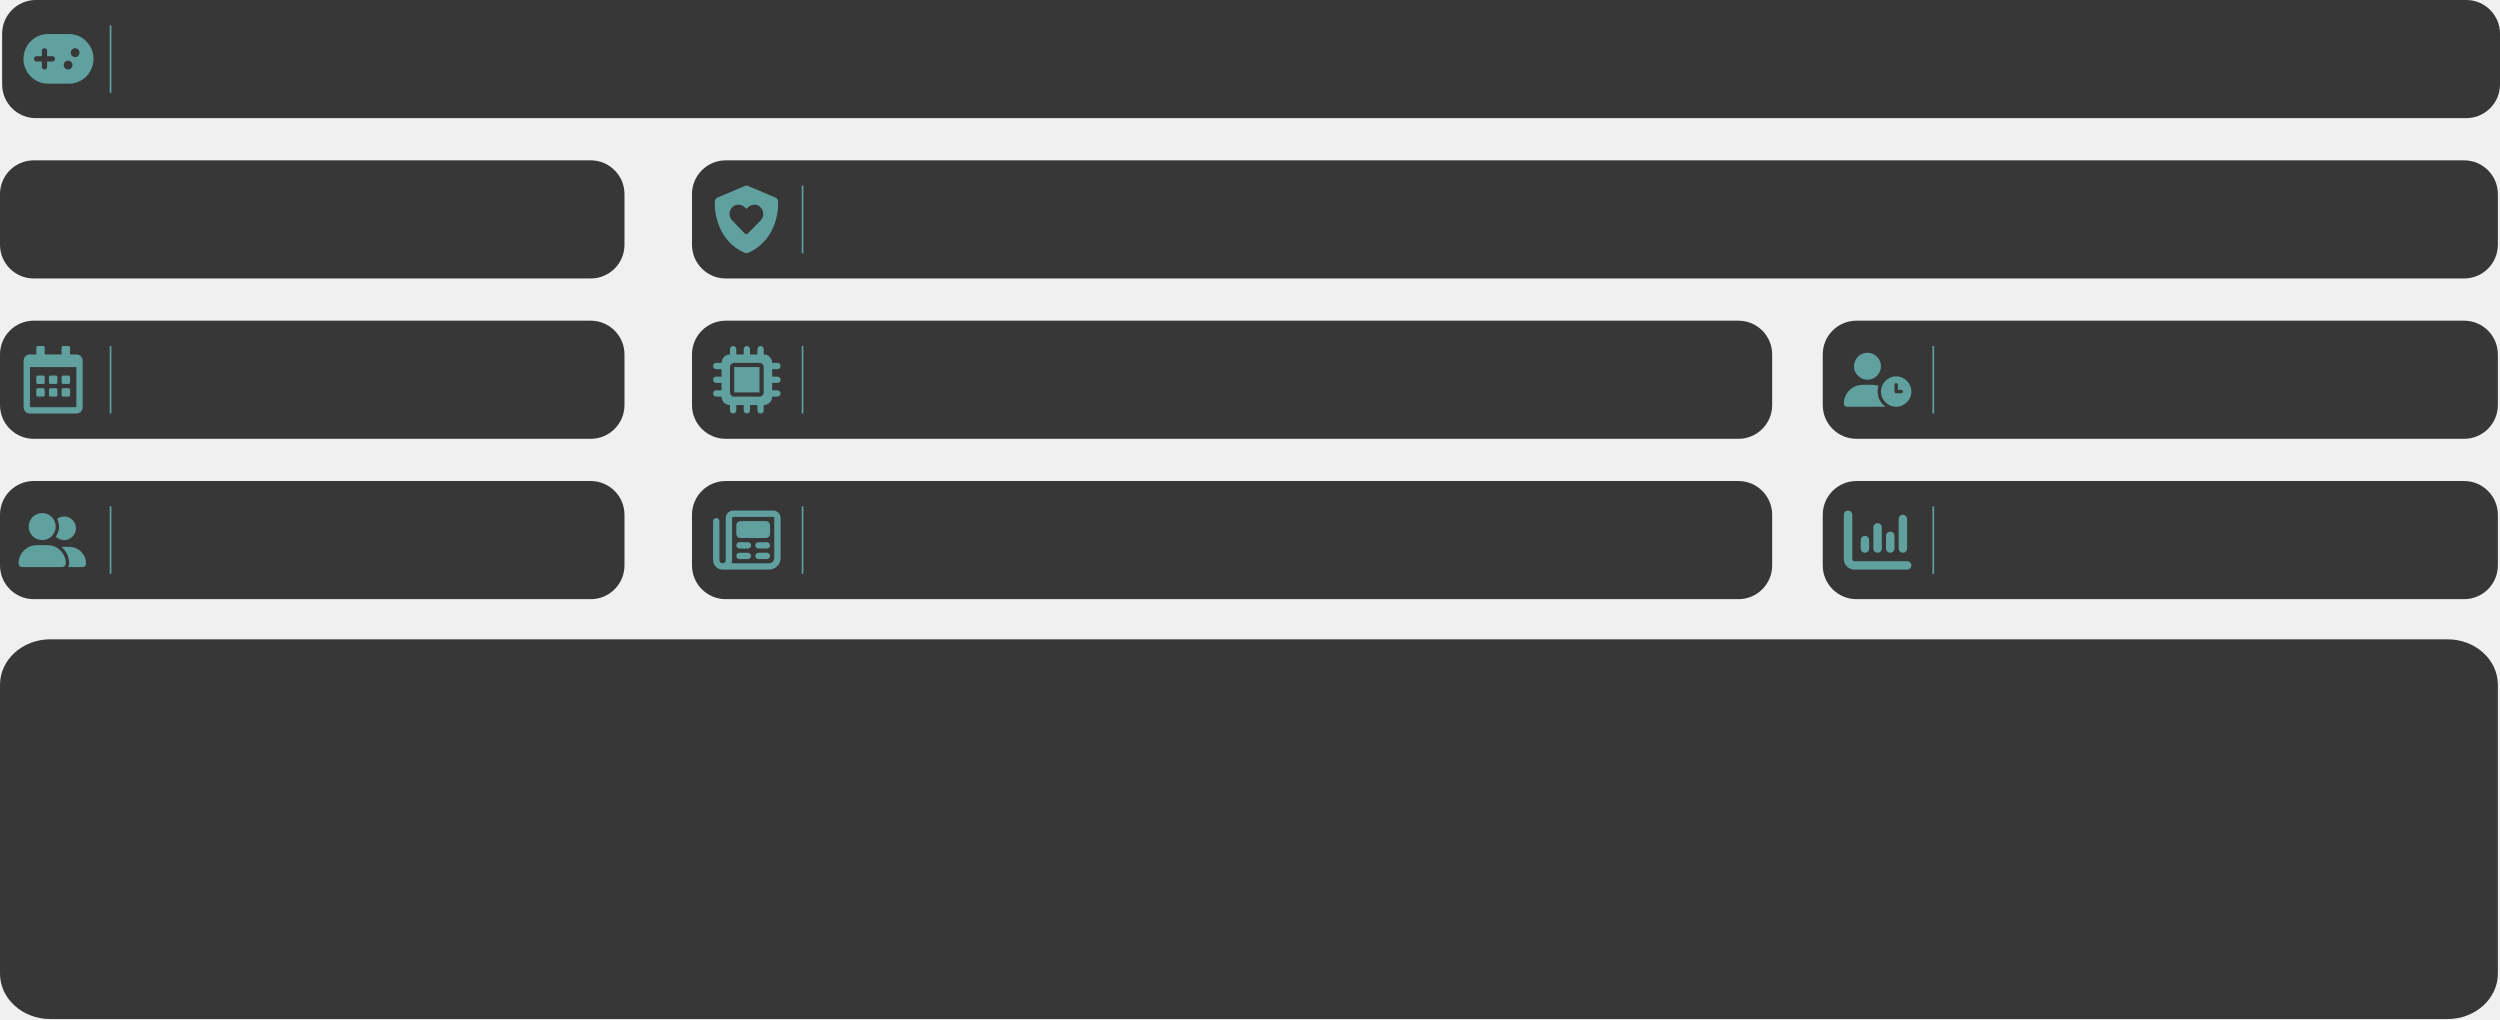
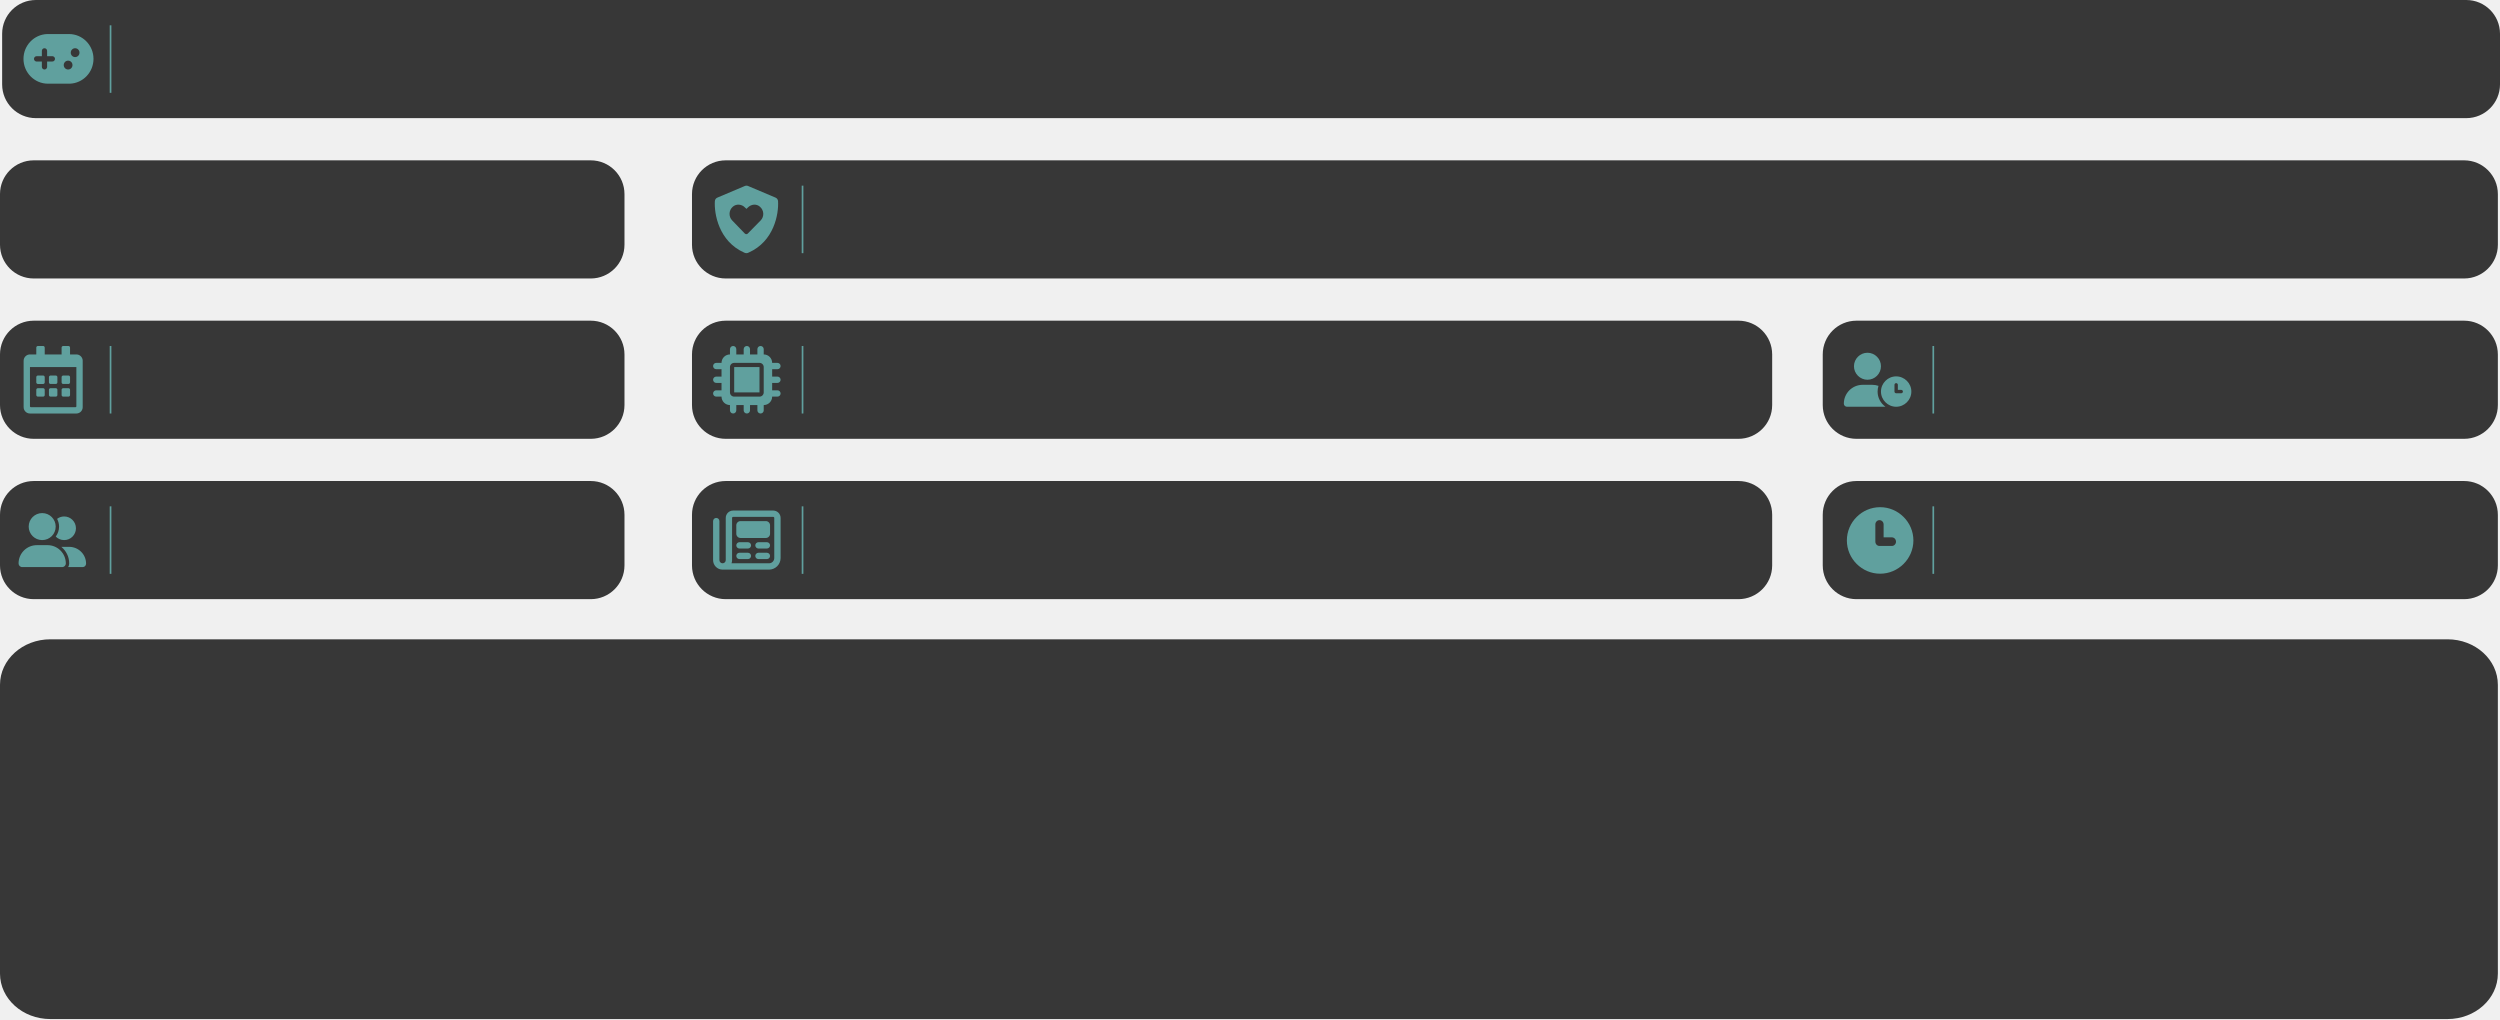
<svg xmlns="http://www.w3.org/2000/svg" width="1481.233" height="603.784" viewBox="0 0 1481.233 603.784" version="1.1" style="clip-rule:evenodd;fill-rule:evenodd;stroke-linejoin:round;stroke-miterlimit:2" id="svg20" xml:space="preserve">
  <defs id="defs20" />
  <path style="clip-rule:evenodd;fill:#171717;fill-opacity:0.85;fill-rule:evenodd;stroke-width:0;stroke-linejoin:round;stroke-miterlimit:2" id="rect3" width="1479.963" height="70" x="1.27" y="0" d="m 21.27,0 h 1439.963 a 20,20 45 0 1 20,20 v 30 a 20,20 135 0 1 -20,20 H 21.27 A 20,20 45 0 1 1.27,50 V 20 a 20,20 135 0 1 20,-20 z" />
  <path style="clip-rule:evenodd;fill:#171717;fill-opacity:0.85;fill-rule:evenodd;stroke-width:0;stroke-linejoin:round;stroke-miterlimit:2" id="rect3-3" width="370" height="70" x="-12.687" y="-136.413" d="M 7.313,-136.413 H 337.313 a 20,20 45 0 1 20,20 v 30 a 20,20 135 0 1 -20,20 H 7.313 a 20,20 45 0 1 -20,-20 V -116.413 a 20,20 135 0 1 20,-20 z" transform="translate(12.6869,231.4131)" />
  <path style="clip-rule:evenodd;fill:#171717;fill-opacity:0.85;fill-rule:evenodd;stroke-width:0;stroke-linejoin:round;stroke-miterlimit:2" id="rect3-3-0" width="370" height="70" x="-12.687" y="-136.413" d="M 7.313,-136.413 H 337.313 a 20,20 45 0 1 20,20 v 30 a 20,20 135 0 1 -20,20 H 7.313 a 20,20 45 0 1 -20,-20 V -116.413 a 20,20 135 0 1 20,-20 z" transform="translate(12.6869,421.4131)" />
  <path style="clip-rule:evenodd;fill:#171717;fill-opacity:0.85;fill-rule:evenodd;stroke-width:0;stroke-linejoin:round;stroke-miterlimit:2" id="rect3-3-1" width="370" height="70" x="-12.687" y="-136.413" d="M 7.313,-136.413 H 337.313 a 20,20 45 0 1 20,20 v 30 a 20,20 135 0 1 -20,20 H 7.313 a 20,20 45 0 1 -20,-20 V -116.413 a 20,20 135 0 1 20,-20 z" transform="translate(12.6869,326.4131)" />
  <path style="clip-rule:evenodd;fill:#171717;fill-opacity:0.85;fill-rule:evenodd;stroke-width:0;stroke-linejoin:round;stroke-miterlimit:2" id="rect3-3-7" width="1069.97" height="70" x="410" y="95" d="m 430,95 h 1029.97 a 20,20 45 0 1 20,20 v 30 a 20,20 135 0 1 -20,20 H 430 a 20,20 45 0 1 -20,-20 v -30 a 20,20 135 0 1 20,-20 z" />
  <path style="clip-rule:evenodd;fill:#171717;fill-opacity:0.85;fill-rule:evenodd;stroke-width:0;stroke-linejoin:round;stroke-miterlimit:2" id="rect3-3-7-7" width="640" height="70" x="410" y="285" d="m 430,285 h 600 a 20,20 45 0 1 20,20 v 30 a 20,20 135 0 1 -20,20 H 430 a 20,20 45 0 1 -20,-20 v -30 a 20,20 135 0 1 20,-20 z" />
  <path style="clip-rule:evenodd;fill:#171717;fill-opacity:0.85;fill-rule:evenodd;stroke-width:0;stroke-linejoin:round;stroke-miterlimit:2" id="rect3-3-7-7-1" width="640" height="70" x="410" y="285" d="m 430,285 h 600 a 20,20 45 0 1 20,20 v 30 a 20,20 135 0 1 -20,20 H 430 a 20,20 45 0 1 -20,-20 v -30 a 20,20 135 0 1 20,-20 z" transform="translate(0,-95)" />
  <path style="clip-rule:evenodd;fill:#171717;fill-opacity:0.85;fill-rule:evenodd;stroke-width:0;stroke-linejoin:round;stroke-miterlimit:2" id="rect3-3-7-7-1-8" width="400" height="70" x="1079.962" y="190" d="m 1099.962,190 h 360 a 20,20 45 0 1 20,20 v 30 a 20,20 135 0 1 -20,20 h -360 a 20,20 45 0 1 -20,-20 v -30 a 20,20 135 0 1 20,-20 z" />
  <path style="clip-rule:evenodd;fill:#171717;fill-opacity:0.85;fill-rule:evenodd;stroke-width:0;stroke-linejoin:round;stroke-miterlimit:2" id="rect3-3-7-7-1-8-8" width="400" height="70" x="1079.962" y="190" d="m 1099.962,190 h 360 a 20,20 45 0 1 20,20 v 30 a 20,20 135 0 1 -20,20 h -360 a 20,20 45 0 1 -20,-20 v -30 a 20,20 135 0 1 20,-20 z" transform="translate(0,95)" />
  <rect x="65" y="205" width="1" height="40" style="fill:#60a09e;fill-opacity:1" id="rect8" />
  <rect x="65" y="15" width="1" height="40" style="clip-rule:evenodd;fill:#60a09e;fill-rule:evenodd;stroke-linejoin:round;stroke-miterlimit:2;fill-opacity:1" id="rect8-4" />
  <rect x="65" y="300" width="1" height="40" style="fill:#60a09e;fill-opacity:1" id="rect9" />
  <rect x="475" y="110" width="1" height="40" style="fill:#60a09e;fill-opacity:1" id="rect10" />
  <rect x="475" y="205" width="1" height="40" style="fill:#60a09e;fill-opacity:1" id="rect11" />
  <rect x="475" y="300" width="1" height="40" style="fill:#60a09e;fill-opacity:1" id="rect12" />
  <rect x="1144.962" y="205" width="1" height="40" style="fill:#60a09e;fill-opacity:1" id="rect13" />
  <rect x="1144.962" y="300" width="1" height="40" style="fill:#60a09e;fill-opacity:1" id="rect14" />
  <path d="m 25.564,227.5 h -3.128 c -0.516,-0.002 -0.934,-0.42 -0.936,-0.936 v -3.128 c 0.002,-0.516 0.42,-0.934 0.936,-0.936 h 3.124 c 0.516,0.002 0.934,0.42 0.936,0.936 v 3.124 c 0,0.516 -0.416,0.936 -0.932,0.94 z M 34,226.564 v -3.128 c -0.002,-0.516 -0.42,-0.934 -0.936,-0.936 h -3.128 c -0.516,0.002 -0.934,0.42 -0.936,0.936 v 3.124 c 0.002,0.516 0.42,0.934 0.936,0.936 h 3.124 c 0.516,0 0.936,-0.416 0.94,-0.932 z m 7.5,0 v -3.128 c -0.002,-0.516 -0.42,-0.934 -0.936,-0.936 h -3.128 c -0.516,0.002 -0.934,0.42 -0.936,0.936 v 3.124 c 0.002,0.516 0.42,0.934 0.936,0.936 h 3.124 c 0.516,0 0.936,-0.416 0.94,-0.932 z m -7.5,7.5 v -3.128 C 33.998,230.42 33.58,230.002 33.064,230 h -3.128 c -0.516,0.002 -0.934,0.42 -0.936,0.936 v 3.124 c 0.002,0.516 0.42,0.934 0.936,0.936 h 3.124 c 0.516,0 0.936,-0.416 0.94,-0.932 z m -7.5,0 v -3.128 C 26.498,230.42 26.08,230.002 25.564,230 h -3.128 c -0.516,0.002 -0.934,0.42 -0.936,0.936 v 3.124 c 0.002,0.516 0.42,0.934 0.936,0.936 h 3.124 c 0.516,0 0.936,-0.416 0.94,-0.932 z m 15,0 v -3.128 C 41.498,230.42 41.08,230.002 40.564,230 h -3.128 c -0.516,0.002 -0.934,0.42 -0.936,0.936 v 3.124 c 0.002,0.516 0.42,0.934 0.936,0.936 h 3.124 c 0.516,0 0.936,-0.416 0.94,-0.932 z M 49,213.752 v 27.5 c -0.002,2.07 -1.678,3.746 -3.748,3.748 h -27.5 c -2.07,0 -3.75,-1.678 -3.752,-3.748 v -27.5 c 0,-0.996 0.396,-1.95 1.098,-2.654 0.704,-0.702 1.658,-1.098 2.654,-1.098 h 3.752 v -4.064 c 0.002,-0.514 0.418,-0.932 0.932,-0.936 h 3.124 c 0.516,0.002 0.934,0.42 0.936,0.936 V 210 h 10 v -4.064 C 36.498,205.418 36.918,205 37.436,205 h 3.124 c 0.516,0.002 0.934,0.42 0.936,0.936 V 210 h 3.752 c 0.996,0 1.95,0.396 2.654,1.098 0.702,0.704 1.098,1.658 1.098,2.654 z M 45.252,240.78 V 217.5 h -27.5 v 23.28 c 0.002,0.258 0.21,0.466 0.468,0.468 H 44.8 c 0.252,-0.01 0.45,-0.216 0.452,-0.468 z" style="fill:#60a09e;fill-rule:nonzero;fill-opacity:1" id="path14" />
  <path d="m 25,320 c 4.42,0 8,-3.58 8,-8 0,-4.42 -3.58,-8 -8,-8 -4.42,0 -8,3.58 -8,8 0,4.42 3.58,8 8,8 z m 3.168,3 H 21.832 C 15.848,323 11,327.852 11,333.832 c 0,1.2 0.972,2.168 2.168,2.168 H 36.832 C 38.032,336 39,335.032 39,333.832 39,327.852 34.152,323 28.168,323 Z m 12.776,1 h -4.616 c 2.872,2.356 4.672,5.88 4.672,9.832 0,0.8 -0.236,1.536 -0.624,2.168 H 49 c 1.108,0 2,-0.9 2,-2.056 C 51,328.472 46.528,324 40.944,324 Z M 38,320 c 3.872,0 7,-3.128 7,-7 0,-3.868 -3.128,-7 -7,-7 -1.568,0 -3.004,0.536 -4.168,1.408 0.72,1.384 1.168,2.932 1.168,4.592 0,2.22 -0.748,4.26 -1.972,5.92 1.264,1.28 3.024,2.08 4.972,2.08 z" style="fill:#60a09e;fill-rule:nonzero;fill-opacity:1" id="path15" />
  <path d="m 442.271,110 c 0.438,-0.004 0.86,0.108 1.234,0.318 l 15.97,6.756 c 0.874,0.37 1.46,1.138 1.514,2.152 0.446,7.462 -2.28,23.734 -17.452,30.438 -0.382,0.218 -0.89,0.344 -1.266,0.336 -0.452,0.008 -0.89,-0.118 -1.344,-0.336 -15.1,-6.704 -17.822,-22.976 -17.384,-30.438 0.056,-1.014 0.646,-1.782 1.522,-2.152 l 15.964,-6.756 c 0.376,-0.21 0.806,-0.322 1.242,-0.318 z m 0.766,28.39 7.664,-7.796 c 2.188,-2.258 2.054,-6.016 -0.476,-8.132 -2.056,-1.852 -5.204,-1.508 -7.188,0.546 l -0.758,0.75 -0.82,-0.75 c -1.914,-2.054 -5.132,-2.398 -7.258,-0.546 -2.46,2.116 -2.594,5.874 -0.406,8.132 l 7.532,7.796 c 0.546,0.478 1.296,0.478 1.71,0 z" style="fill:#60a09e;fill-rule:nonzero;fill-opacity:1" id="path16" />
  <path d="m 436.25,206.876 c 0,-1.04 -0.836,-1.876 -1.874,-1.876 -1.04,0 -1.876,0.836 -1.876,1.876 V 210 c -2.758,0 -5,2.242 -5,5 h -3.124 c -1.04,0 -1.876,0.836 -1.876,1.876 0,1.038 0.836,1.874 1.876,1.874 h 3.124 v 4.376 h -3.124 c -1.04,0 -1.876,0.834 -1.876,1.874 0,1.04 0.836,1.876 1.876,1.876 h 3.124 v 4.374 h -3.124 c -1.04,0 -1.876,0.836 -1.876,1.876 0,1.038 0.836,1.874 1.876,1.874 h 3.124 c 0,2.758 2.242,5 5,5 v 3.126 c 0,1.038 0.836,1.874 1.876,1.874 1.038,0 1.874,-0.836 1.874,-1.874 V 240 h 4.376 v 3.126 c 0,1.038 0.834,1.874 1.874,1.874 1.04,0 1.876,-0.836 1.876,-1.874 V 240 h 4.374 v 3.126 c 0,1.038 0.836,1.874 1.876,1.874 1.038,0 1.874,-0.836 1.874,-1.874 V 240 c 2.758,0 5,-2.242 5,-5 h 3.126 c 1.038,0 1.874,-0.836 1.874,-1.874 0,-1.04 -0.836,-1.876 -1.874,-1.876 H 457.5 v -4.374 h 3.126 c 1.038,0 1.874,-0.836 1.874,-1.876 0,-1.04 -0.836,-1.874 -1.874,-1.874 H 457.5 v -4.376 h 3.126 c 1.038,0 1.874,-0.836 1.874,-1.874 0,-1.04 -0.836,-1.876 -1.874,-1.876 H 457.5 c 0,-2.758 -2.242,-5 -5,-5 v -3.124 c 0,-1.04 -0.836,-1.876 -1.874,-1.876 -1.04,0 -1.876,0.836 -1.876,1.876 V 210 h -4.374 v -3.124 c 0,-1.04 -0.836,-1.876 -1.876,-1.876 -1.04,0 -1.874,0.836 -1.874,1.876 V 210 H 436.25 Z M 435,215 h 15 c 1.382,0 2.5,1.118 2.5,2.5 v 15 c 0,1.382 -1.118,2.5 -2.5,2.5 h -15 c -1.382,0 -2.5,-1.118 -2.5,-2.5 v -15 c 0,-1.382 1.118,-2.5 2.5,-2.5 z m 15,2.5 h -15 v 15 h 15 z" style="fill:#60a09e;fill-rule:nonzero;fill-opacity:1" id="path17" />
  <path d="m 458.126,302.5 h -23.75 c -2.416,0 -4.376,1.964 -4.376,4.376 v 25 c 0,1.032 -0.842,1.874 -1.874,1.874 -1.034,0 -1.876,-0.844 -1.876,-1.874 V 308.75 c 0,-1.036 -0.84,-1.874 -1.874,-1.874 -1.036,0 -1.876,0.838 -1.876,1.874 v 23.126 c 0,3.1 2.524,5.624 5.626,5.624 h 27.5 c 3.79,0 6.874,-3.084 6.874,-6.874 v -23.75 c 0,-2.412 -1.96,-4.376 -4.374,-4.376 z m 0.624,28.126 c 0,1.722 -1.402,3.124 -3.124,3.124 H 433.43 c 0.202,-0.586 0.32,-1.218 0.32,-1.874 v -25 c 0,-0.346 0.28,-0.626 0.626,-0.626 h 23.75 c 0.344,0 0.624,0.28 0.624,0.626 z m -15.624,-9.376 h -5 c -1.032,0 -1.876,0.844 -1.876,1.876 0,1.03 0.844,1.874 1.876,1.874 h 5 c 1.038,0 1.874,-0.836 1.874,-1.874 0,-1.04 -0.836,-1.876 -1.874,-1.876 z m 11.25,0 h -5 c -1.032,0 -1.876,0.844 -1.876,1.876 0,1.03 0.844,1.874 1.876,1.874 h 5 c 1.034,0 1.874,-0.84 1.874,-1.874 0,-1.036 -0.836,-1.876 -1.874,-1.876 z m -11.25,6.25 h -5 c -1.036,0 -1.876,0.84 -1.876,1.876 0,1.034 0.84,1.874 1.876,1.874 h 5 c 1.034,0 1.874,-0.84 1.874,-1.874 0,-1.036 -0.836,-1.876 -1.874,-1.876 z m 11.25,0 h -5 c -1.032,0 -1.876,0.844 -1.876,1.876 0,1.03 0.84,1.874 1.876,1.874 h 5 c 1.034,0 1.874,-0.84 1.874,-1.874 0,-1.036 -0.836,-1.876 -1.874,-1.876 z m -0.626,-18.75 h -15 c -1.38,0 -2.5,1.12 -2.5,2.5 v 5 c 0,1.38 1.12,2.5 2.5,2.5 h 15 c 1.38,0 2.5,-1.12 2.5,-2.5 v -5 c 0,-1.382 -1.118,-2.5 -2.5,-2.5 z" style="fill:#60a09e;fill-rule:nonzero;fill-opacity:1" id="path18" />
  <path d="m 1106.462,209 c 4.389,0 8,3.611 8,8 0,4.389 -3.611,8 -8,8 -4.389,0 -8,-3.611 -8,-8 0,-4.389 3.611,-8 8,-8 z m -2.856,19 h 5.712 c 1.288,0 2.525,0.219 3.675,0.619 -0.343,1.069 -0.531,2.2 -0.531,3.381 0,3.719 1.844,7.006 4.675,9 h -22.819 c -1.025,0 -1.856,-0.831 -1.856,-1.856 0,-6.156 4.988,-11.144 11.144,-11.144 z m 10.856,4 c 0,-4.937 4.063,-9 9,-9 4.937,0 9,4.063 9,9 0,4.937 -4.063,9 -9,9 -4.937,0 -9,-4.063 -9,-9 z m 9,-5 c -0.55,0 -1,0.45 -1,1 v 4 c 0,0.55 0.45,1 1,1 h 3 c 0.55,0 1,-0.45 1,-1 0,-0.55 -0.45,-1 -1,-1 h -2 v -3 c 0,-0.55 -0.45,-1 -1,-1 z" style="fill:#60a09e;fill-rule:nonzero;fill-opacity:1" id="path19" />
-   <path d="m 1094.962,302.5 c 1.383,0 2.5,1.117 2.5,2.5 v 26.25 c 0,0.688 0.563,1.25 1.25,1.25 h 31.25 c 1.383,0 2.5,1.117 2.5,2.5 0,1.383 -1.117,2.5 -2.5,2.5 h -31.25 c -3.453,0 -6.25,-2.797 -6.25,-6.25 V 305 c 0,-1.383 1.117,-2.5 2.5,-2.5 z m 10,15 c 1.383,0 2.5,1.117 2.5,2.5 v 5 c 0,1.383 -1.117,2.5 -2.5,2.5 -1.383,0 -2.5,-1.117 -2.5,-2.5 v -5 c 0,-1.383 1.117,-2.5 2.5,-2.5 z m 10,-5 V 325 c 0,1.383 -1.117,2.5 -2.5,2.5 -1.383,0 -2.5,-1.117 -2.5,-2.5 v -12.5 c 0,-1.383 1.117,-2.5 2.5,-2.5 1.383,0 2.5,1.117 2.5,2.5 z m 5,2.5 c 1.383,0 2.5,1.117 2.5,2.5 v 7.5 c 0,1.383 -1.117,2.5 -2.5,2.5 -1.383,0 -2.5,-1.117 -2.5,-2.5 v -7.5 c 0,-1.383 1.117,-2.5 2.5,-2.5 z m 10,-7.5 V 325 c 0,1.383 -1.117,2.5 -2.5,2.5 -1.383,0 -2.5,-1.117 -2.5,-2.5 v -17.5 c 0,-1.383 1.117,-2.5 2.5,-2.5 1.383,0 2.5,1.117 2.5,2.5 z" style="fill:#60a09e;fill-rule:nonzero;fill-opacity:1" id="path20" />
  <path d="m 40.873,20.17 c 8.02,0 14.522,6.586 14.522,14.709 0,7.954 -6.234,14.434 -14.023,14.701 l -0.499,0.008 H 28.435 c -8.02,0 -14.522,-6.586 -14.522,-14.709 0,-7.954 6.234,-14.434 14.023,-14.701 l 0.499,-0.008 z m -0.514,15.76 c -1.432,0 -2.593,1.176 -2.593,2.627 0,1.451 1.161,2.627 2.593,2.627 1.432,0 2.593,-1.176 2.593,-2.627 0,-1.451 -1.161,-2.627 -2.593,-2.627 z M 26.356,28.575 c -0.788,0 -1.439,0.593 -1.542,1.362 l -0.014,0.214 v 3.148 l -3.112,0.001 c -0.859,0 -1.556,0.706 -1.556,1.576 0,0.798 0.585,1.457 1.345,1.562 l 0.211,0.014 3.112,-0.002 v 3.156 c 0,0.87 0.697,1.576 1.556,1.576 0.788,0 1.439,-0.593 1.542,-1.362 l 0.014,-0.214 V 36.45 l 3.112,0.002 c 0.859,0 1.556,-0.706 1.556,-1.576 0,-0.798 -0.585,-1.457 -1.345,-1.562 l -0.211,-0.014 -3.112,-0.001 v -3.148 c 0,-0.87 -0.697,-1.576 -1.556,-1.576 z m 18.153,0 c -1.432,0 -2.593,1.176 -2.593,2.627 0,1.451 1.161,2.627 2.593,2.627 1.432,0 2.593,-1.176 2.593,-2.627 0,-1.451 -1.161,-2.627 -2.593,-2.627 z" id="🎨-Color" style="fill:#60a09e;fill-opacity:1;fill-rule:nonzero;stroke:none;stroke-width:2.088" />
  <path style="fill:#171717;fill-opacity:0.85;stroke:#ffffff;stroke-width:0" id="rect1" width="1487.754" height="250.595" x="-1.216" y="725.022" transform="matrix(0.994763,0,0,0.8978639,1.210109,-272.1868)" d="M 28.784,725.022 H 1456.538 a 30,30 45 0 1 30,30 V 945.616 a 30,30 135 0 1 -30,30 H 28.784 a 30,30 45 0 1 -30,-30 V 755.022 a 30,30 135 0 1 30,-30 z" />
+   <path id="path19-8-6" style="clip-rule:evenodd;fill:#60a09e;fill-rule:nonzero;stroke-linejoin:round;stroke-miterlimit:2;fill-opacity:1" transform="matrix(2.189809,0,0,2.189809,-1346.203,-187.8273)" d="m 1123.462,223 c -4.937,0 -9,4.063 -9,9 0,4.937 4.063,9 9,9 4.937,0 9.001,-4.063 9.001,-9 0,-4.937 -4.064,-9 -9.001,-9 z m -0.177,3.507 c 0.615,0 1.118,0.524 1.118,1.164 v 3.493 h 2.236 c 0.615,0 1.118,0.524 1.118,1.164 0,0.64 -0.503,1.164 -1.118,1.164 h -3.354 c -0.615,0 -1.118,-0.524 -1.118,-1.164 v -4.657 c 0,-0.64 0.503,-1.164 1.118,-1.164 z m -6.148,14.492 c -475.301,-146.689 -475.301,-146.689 0,0 z" />
</svg>
